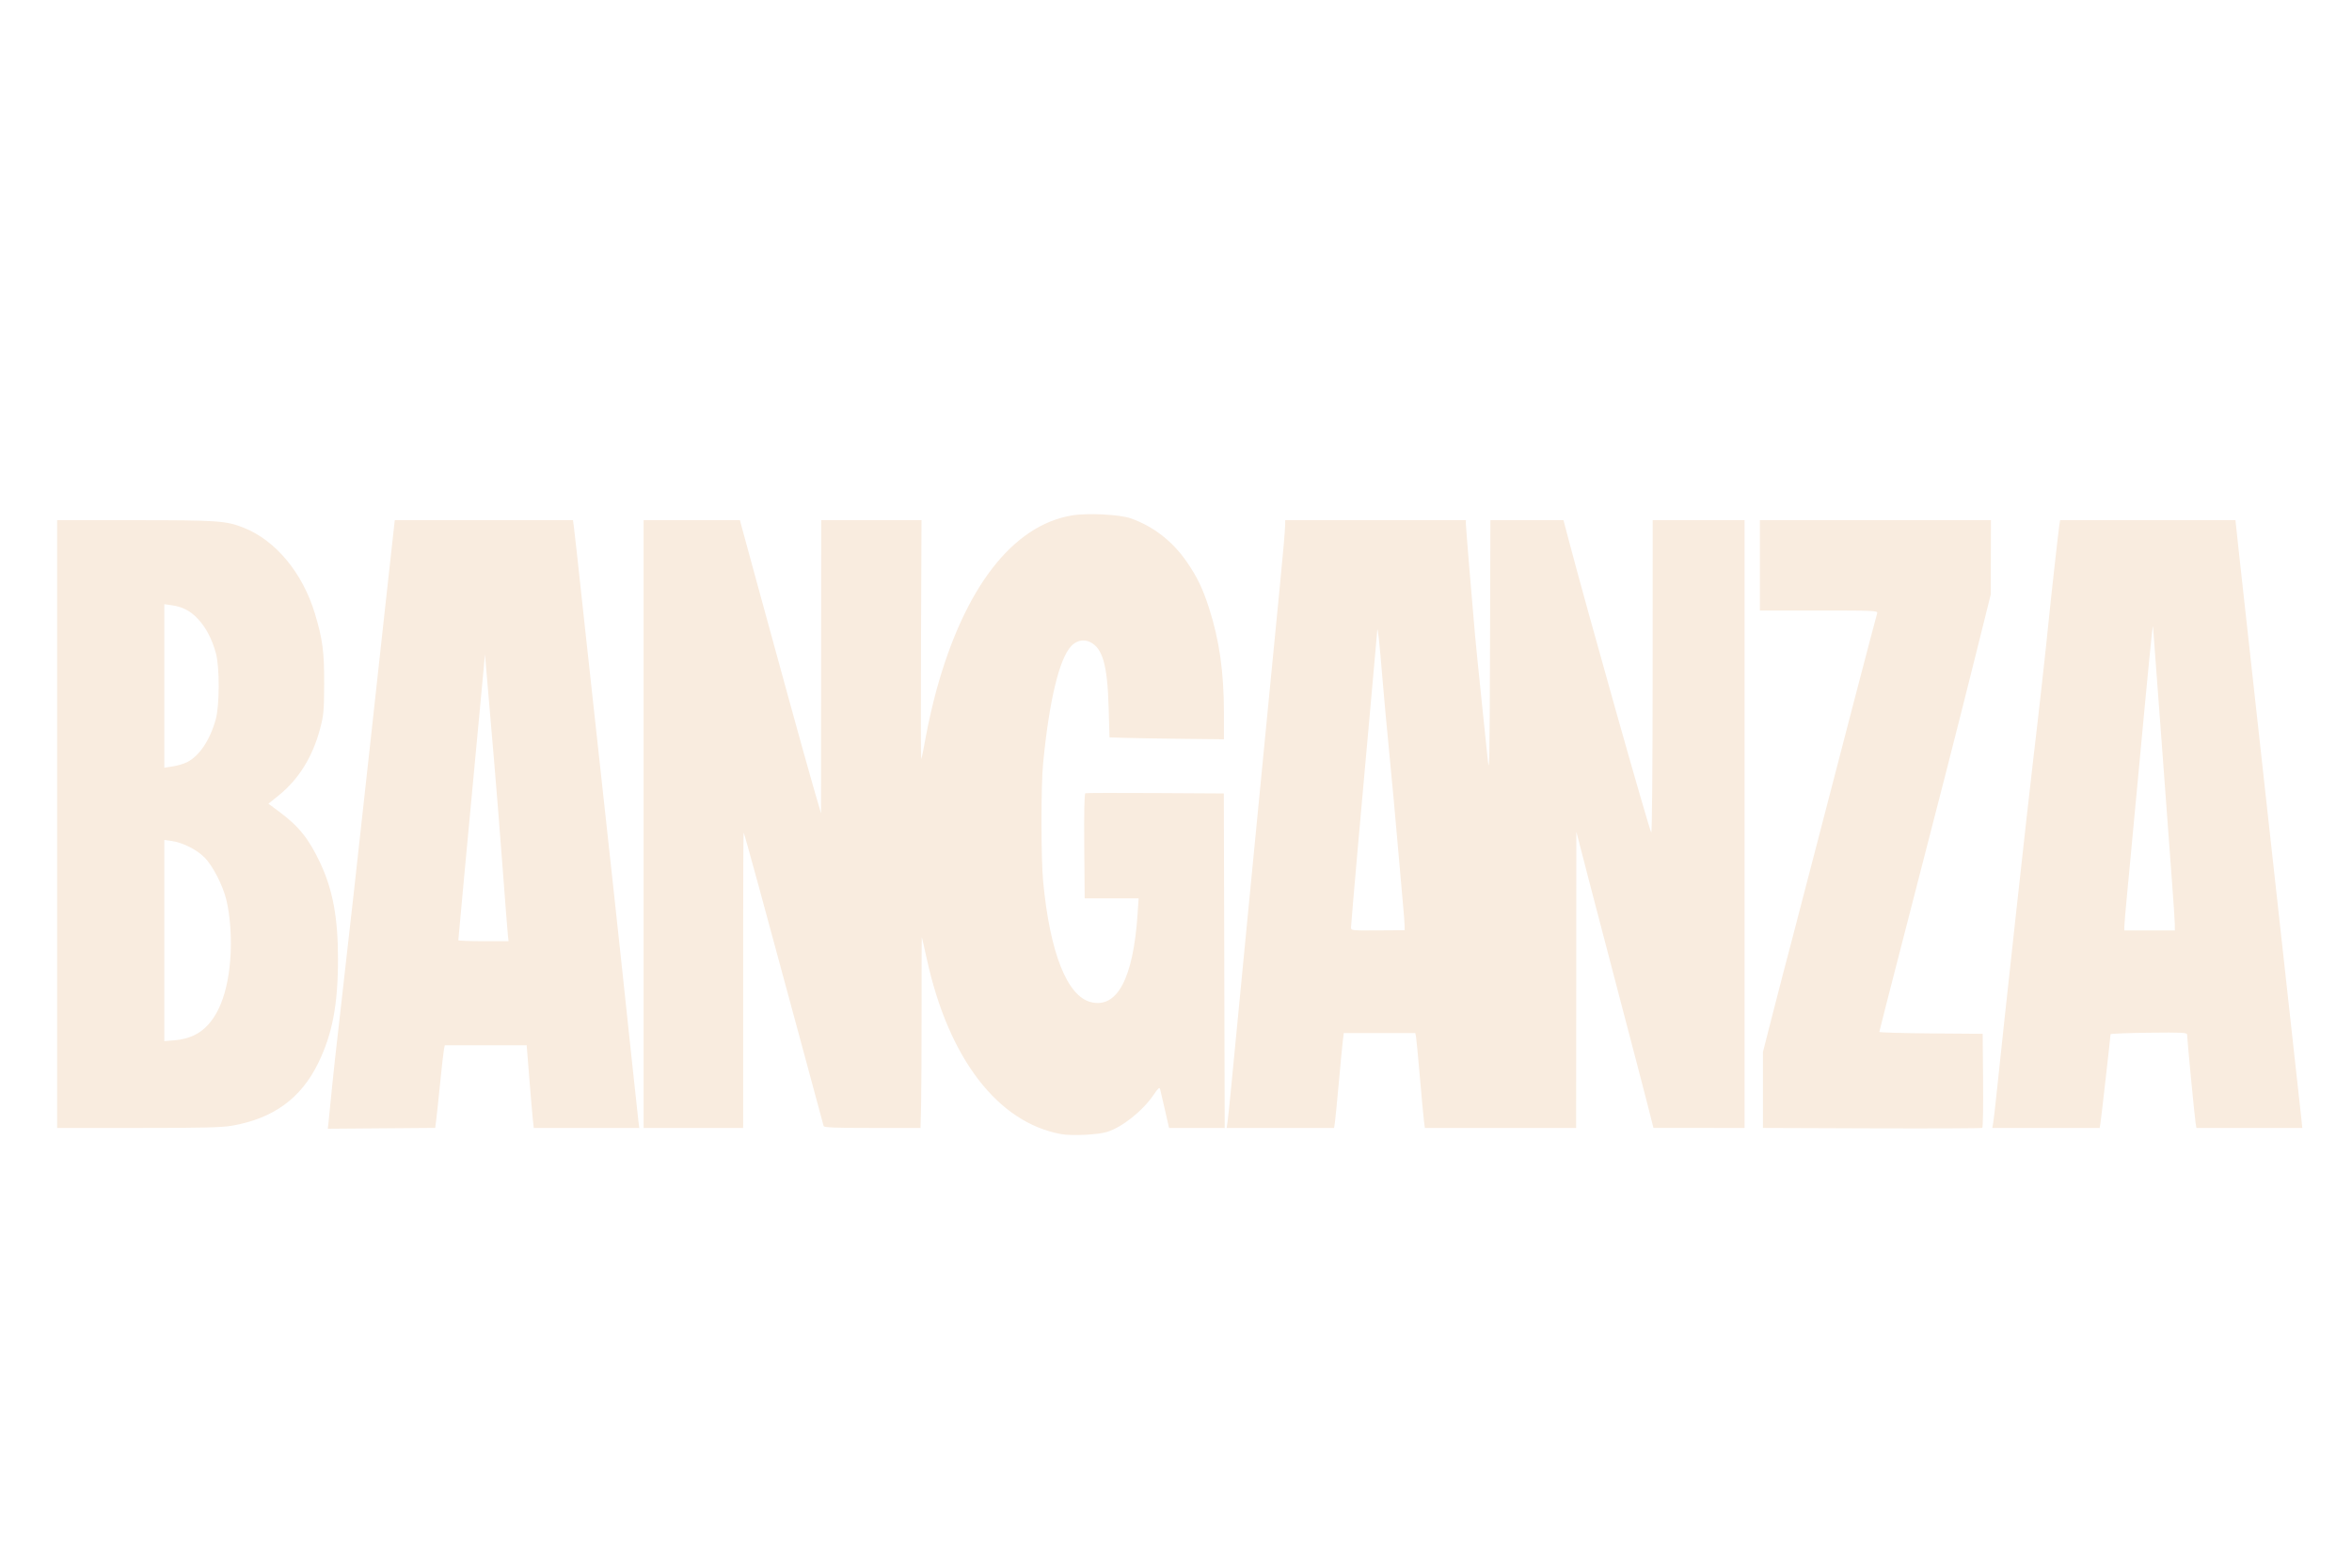
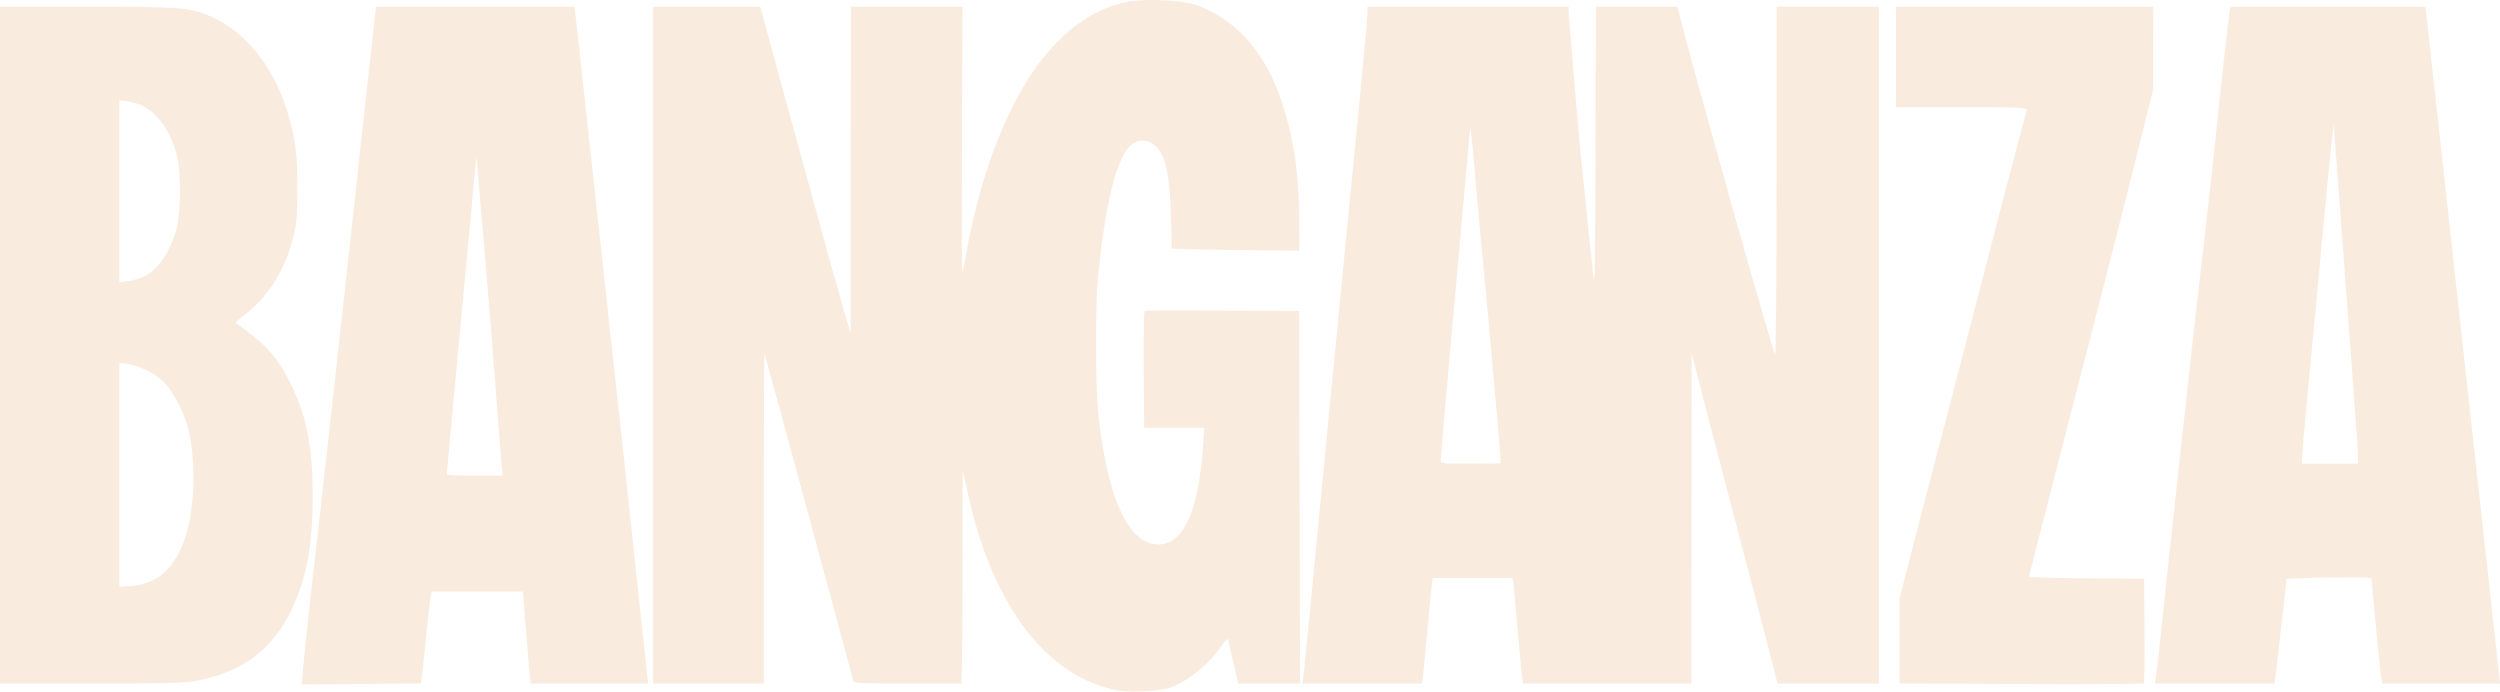
- <svg xmlns="http://www.w3.org/2000/svg" version="1.1" id="svg1" viewBox="0 0 1536 1024">
+ <svg xmlns="http://www.w3.org/2000/svg" version="1.1" id="svg1" viewBox="0 0 1466.233 405.56" width="1466.233" height="405.56">
  <defs id="defs1" />
-   <g id="g1">
-     <path fill="#f9ecdf" d="m 693.072,740.804 c -41.408,-7.501 -73.563,-49.357 -87.78,-114.264 -1.714,-7.827 -3.199,-14.313 -3.3,-14.414 -0.101,-0.101 -0.162,21.267 -0.136,47.484 0.026,26.217 -0.12,54.304 -0.324,62.417 l -0.371,14.75 h -31.458 c -24.309,0 -31.539,-0.284 -31.815,-1.25 -0.196,-0.688 -6.972,-25.775 -15.057,-55.75 -22.825,-84.625 -36.718,-135.46 -37.148,-135.925 -0.216,-0.234 -0.378,31.266 -0.36,70 0.018,38.734 0.021,82.238 0.008,96.675 l -0.023,26.25 h -32.5 -32.5 v -198.5 -198.5 h 31.461 31.461 l 1.117,4.25 c 0.614,2.337 4.94,18.2 9.612,35.25 4.672,17.05 13.858,50.575 20.412,74.5 6.554,23.925 14.144,51.15 16.865,60.5 l 4.948,17 0.061,-95.75 0.061,-95.75 32.75,-2.2e-4 32.75,-2.3e-4 -0.326,78.242 c -0.179,43.033 -0.106,78.021 0.162,77.75 0.268,-0.271 1.647,-7.025 3.063,-15.009 1.417,-7.984 4.566,-21.711 6.998,-30.504 18.433,-66.639 49.605,-106.863 87.986,-113.534 10.193,-1.772 31.542,-0.729 38.892,1.899 14.8,5.293 27.181,14.927 36.43,28.345 6.861,9.955 10.412,17.328 14.597,30.311 6.704,20.799 9.678,41.761 9.69,68.306 l 0.008,17.306 -26.75,-0.291 c -14.713,-0.16 -31.527,-0.438 -37.365,-0.617 l -10.615,-0.326 -0.567,-19.688 c -0.797,-27.663 -3.961,-38.71 -12.208,-42.623 -4.201,-1.994 -8.839,-0.968 -12.274,2.714 -7.83,8.392 -14.387,35.843 -18.326,76.721 -1.417,14.702 -1.395,62.021 0.035,77 4.451,46.62 15.63,74.882 31.166,78.794 17.195,4.33 27.713,-15.509 30.507,-57.544 l 0.682,-10.25 h -17.617 -17.617 l -0.276,-34.128 c -0.178,-22.086 0.077,-34.263 0.724,-34.511 0.55,-0.211 21.119,-0.266 45.709,-0.122 l 44.709,0.261 0.291,109.25 0.291,109.25 -18.173,-1.9e-4 -18.173,-1.9e-4 -2.662,-11.75 c -1.464,-6.463 -2.892,-12.579 -3.173,-13.593 -0.405,-1.458 -1.261,-0.729 -4.107,3.5 -7.104,10.554 -20.55,21.305 -30.561,24.435 -5.969,1.866 -22.994,2.684 -29.886,1.435 z m -478.347,-9.528 c 0.357,-3.3 1.322,-12.912 2.143,-21.361 0.822,-8.448 2.82,-26.673 4.441,-40.5 3.279,-27.968 16.291,-144.733 20.965,-188.139 1.658,-15.4 5.832,-53.537 9.275,-84.749 l 6.26,-56.749 58.189,-6.9e-4 58.189,-7e-4 0.572,4.25 c 0.596,4.423 2.064,17.785 8.05,73.25 1.959,18.15 6.235,57.3 9.503,87 3.268,29.7 7.073,64.575 8.455,77.5 1.383,12.925 3.853,35.875 5.49,51 1.637,15.125 4.561,42.575 6.498,61 1.937,18.425 3.796,35.638 4.131,38.25 l 0.609,4.75 H 383.04 348.584 l -0.579,-5.25 c -0.319,-2.888 -1.361,-15.037 -2.317,-27 l -1.737,-21.75 h -26.741 -26.741 l -0.556,2.75 c -0.306,1.512 -1.46,11.75 -2.564,22.75 -1.104,11 -2.265,21.901 -2.581,24.225 l -0.573,4.225 -35.059,0.275 -35.059,0.275 z m 116.971,-120.25 c -0.232,-2.062 -1.774,-21.75 -3.427,-43.75 -1.652,-22 -4.162,-53.5 -5.576,-70 -1.415,-16.5 -3.34,-39 -4.279,-50 l -1.707,-20 -0.76,8.5 c -0.418,4.675 -2.523,27.175 -4.678,50 -5.372,56.893 -11.961,127.61 -11.961,128.372 0,0.345 7.382,0.628 16.405,0.628 h 16.405 z m 890.863,125.993 -71.25,-0.257 v -24.775 -24.775 l 5.979,-23.469 c 3.288,-12.908 9.368,-36.294 13.51,-51.969 4.142,-15.675 12.282,-46.95 18.09,-69.5 10.23,-39.721 35.954,-138.202 37.027,-141.75 0.498,-1.646 -1.772,-1.75 -38.038,-1.75 h -38.567 v -29.5 -29.5 h 75.442 75.442 l -0.049,24.25 -0.049,24.25 -10.344,41.5 c -10.929,43.848 -24.134,95.496 -47.946,187.529 -7.973,30.816 -14.497,56.348 -14.497,56.737 0,0.389 15.188,0.826 33.75,0.971 l 33.75,0.263 0.265,30.435 c 0.146,16.739 -0.079,30.689 -0.5,31 -0.421,0.311 -32.827,0.449 -72.015,0.308 z M 37.308,538.276 v -198.5 h 50.912 c 54.001,0 59.405,0.375 70.904,4.921 20.89,8.259 38.532,29.53 46.537,56.11 5.034,16.714 6.12,24.985 6.036,45.969 -0.071,17.708 -0.318,20.401 -2.689,29.304 -4.907,18.423 -13.919,32.913 -27.084,43.55 l -6.626,5.353 6.755,5 c 13.151,9.734 19.718,17.937 27.206,33.983 8.11,17.379 11.465,35.603 11.471,62.311 0.007,29.845 -3.616,48.992 -12.87,68.024 -11.238,23.112 -29.327,36.287 -56.272,40.986 -6.842,1.193 -19.068,1.49 -61.412,1.49 h -52.869 z m 89.337,138.034 c 13.458,-6.367 21.69,-23.507 23.73,-49.411 1.06,-13.453 0.009,-28.982 -2.682,-39.623 -2.322,-9.185 -8.752,-21.664 -13.879,-26.94 -5.134,-5.282 -14.5,-10.03 -21.756,-11.029 l -4.75,-0.654 v 65.706 65.706 l 6.926,-0.581 c 4.368,-0.366 8.952,-1.539 12.411,-3.176 z m -4.445,-178.478 c 8.065,-4.115 14.995,-14.507 18.708,-28.055 2.513,-9.169 2.574,-33.869 0.106,-43 -2.504,-9.263 -6.397,-16.748 -11.651,-22.4 -5.006,-5.385 -10.051,-8.024 -17.305,-9.05 l -4.75,-0.672 v 53.41 53.41 l 5.597,-0.878 c 3.078,-0.483 7.261,-1.727 9.295,-2.764 z m 679.486,234.695 c 0.333,-2.337 1.273,-11.225 2.09,-19.75 0.817,-8.525 3.298,-34.175 5.514,-57 2.216,-22.825 5.152,-53.2 6.526,-67.5 1.374,-14.3 5.661,-58.4 9.527,-98 11.273,-115.459 11.949,-122.438 12.973,-134 0.536,-6.05 0.979,-12.238 0.983,-13.75 l 0.009,-2.75 h 59 59 v 2.333 c 0,2.171 3.642,46.454 5.976,72.667 0.563,6.325 2.391,24.55 4.062,40.5 1.671,15.95 3.583,34.4 4.25,41 1.05,10.395 1.247,0.729 1.468,-72.25 l 0.256,-84.25 h 23.866 23.866 l 3.22,12.25 c 12.273,46.689 52.359,188.768 54.1,191.75 0.505,0.865 0.889,-41.983 0.906,-101.25 l 0.03,-102.75 h 30 30 v 198.5 198.5 l -29.75,-0.014 -29.75,-0.014 -4.118,-16.236 c -2.265,-8.93 -9.872,-38.061 -16.905,-64.736 -7.033,-26.675 -16.51,-62.9 -21.059,-80.5 l -8.272,-32 -0.073,96.75 -0.073,96.75 h -49.386 -49.386 l -0.57,-4.25 c -0.313,-2.337 -1.519,-15.275 -2.68,-28.75 -1.16,-13.475 -2.314,-25.512 -2.563,-26.75 l -0.453,-2.25 h -23.352 -23.352 l -0.59,4.75 c -0.325,2.612 -1.521,15.1 -2.659,27.75 -1.138,12.65 -2.301,24.462 -2.584,26.25 l -0.515,3.25 H 836.15 801.081 Z M 917.308,604.869 c 0,-1.51 -0.445,-7.436 -0.989,-13.169 -0.544,-5.733 -2.125,-23.699 -3.513,-39.924 -1.388,-16.225 -3.853,-43 -5.479,-59.5 -1.626,-16.5 -3.668,-38.775 -4.539,-49.5 -1.796,-22.122 -3.154,-34.684 -3.35,-31 -0.073,1.375 -1.697,19.6 -3.609,40.5 -5.698,62.299 -13.521,151.051 -13.521,153.389 0,2.16 0.152,2.178 17.5,2.064 l 17.5,-0.115 z m 384.366,128.658 c 0.324,-1.788 1.518,-12.25 2.654,-23.25 4.428,-42.871 20.189,-186.524 23.535,-214.5 3.239,-27.08 8.66,-75.768 9.91,-89 0.973,-10.297 6.557,-60.487 7.093,-63.75 l 0.534,-3.25 h 57.245 57.245 l 2.276,21.25 c 1.252,11.688 10.761,97.975 21.133,191.75 10.372,93.775 19.169,173.537 19.551,177.25 l 0.693,6.75 h -34.571 -34.571 l -0.546,-3.25 c -0.585,-3.482 -5.545,-55.107 -5.544,-57.699 7e-4,-1.368 -2.955,-1.518 -25,-1.268 -13.75,0.156 -25,0.606 -24.999,1 0,1.309 -6.047,54.659 -6.574,57.967 l -0.518,3.25 h -35.066 -35.066 z m 118.634,-129.438 c 0,-2.028 -0.892,-15.416 -1.982,-29.75 -1.09,-14.334 -4.242,-56.887 -7.003,-94.562 -2.761,-37.675 -5.134,-69.4 -5.272,-70.5 -0.257,-2.051 -2.599,21.669 -10.268,104 -2.408,25.85 -5.3,56.575 -6.427,68.277 -1.127,11.702 -2.049,22.39 -2.049,23.75 v 2.473 h 16.5 16.5 z" id="path1" />
-     <path style="fill:none;stroke-width:0.076" d="m 25.021,81.498 c -0.299,-0.381 -0.383,-1.247 -0.236,-2.458 0.494,-4.092 2.132,-6.894 4.513,-7.723 0.69,-0.24 2.387,-0.642 3.508,-0.831 0.783,-0.132 1.337,-0.174 2.382,-0.178 1.25,-0.006 1.392,0.008 1.722,0.16 0.418,0.193 0.476,0.417 0.181,0.694 -0.335,0.314 -0.928,0.476 -2.148,0.583 -1.233,0.109 -2.054,0.326 -2.955,0.781 -1.491,0.753 -3.068,2.164 -4.006,3.586 -0.644,0.977 -0.91,1.589 -1.272,2.938 -0.313,1.166 -0.759,2.158 -1.098,2.443 -0.293,0.247 -0.4,0.248 -0.59,0.005 z" id="path2" />
-     <path style="fill:none;stroke-width:0.076" d="m 25.021,81.498 c -0.299,-0.381 -0.383,-1.247 -0.236,-2.458 0.494,-4.092 2.132,-6.894 4.513,-7.723 0.69,-0.24 2.387,-0.642 3.508,-0.831 0.783,-0.132 1.337,-0.174 2.382,-0.178 1.25,-0.006 1.392,0.008 1.722,0.16 0.418,0.193 0.476,0.417 0.181,0.694 -0.335,0.314 -0.928,0.476 -2.148,0.583 -1.233,0.109 -2.054,0.326 -2.955,0.781 -1.491,0.753 -3.068,2.164 -4.006,3.586 -0.644,0.977 -0.91,1.589 -1.272,2.938 -0.313,1.166 -0.759,2.158 -1.098,2.443 -0.293,0.247 -0.4,0.248 -0.59,0.005 z" id="path3" />
-     <path style="fill:none;stroke-width:0.076" d="m 25.021,81.498 c -0.299,-0.381 -0.383,-1.247 -0.236,-2.458 0.494,-4.092 2.132,-6.894 4.513,-7.723 0.69,-0.24 2.387,-0.642 3.508,-0.831 0.783,-0.132 1.337,-0.174 2.382,-0.178 1.25,-0.006 1.392,0.008 1.722,0.16 0.418,0.193 0.476,0.417 0.181,0.694 -0.335,0.314 -0.928,0.476 -2.148,0.583 -1.233,0.109 -2.054,0.326 -2.955,0.781 -1.491,0.753 -3.068,2.164 -4.006,3.586 -0.644,0.977 -0.91,1.589 -1.272,2.938 -0.313,1.166 -0.759,2.158 -1.098,2.443 -0.293,0.247 -0.4,0.248 -0.59,0.005 z" id="path4" />
-     <path style="fill:none;stroke-width:0.076" d="m 25.021,81.498 c -0.299,-0.381 -0.383,-1.247 -0.236,-2.458 0.494,-4.092 2.132,-6.894 4.513,-7.723 0.69,-0.24 2.387,-0.642 3.508,-0.831 0.783,-0.132 1.337,-0.174 2.382,-0.178 1.25,-0.006 1.392,0.008 1.722,0.16 0.418,0.193 0.476,0.417 0.181,0.694 -0.335,0.314 -0.928,0.476 -2.148,0.583 -1.233,0.109 -2.054,0.326 -2.955,0.781 -1.491,0.753 -3.068,2.164 -4.006,3.586 -0.644,0.977 -0.91,1.589 -1.272,2.938 -0.313,1.166 -0.759,2.158 -1.098,2.443 -0.293,0.247 -0.4,0.248 -0.59,0.005 z" id="path5" />
-     <path id="path6" style="fill:none;stroke-width:0.076" d="m 55.459,61.082 c -1.046,0.005 -1.598,0.046 -2.381,0.178 -0.699,0.118 -1.623,0.319 -2.387,0.512 0.411,0.56 0.49,1.478 -0.062,2.584 0.532,-0.419 1.087,-0.78 1.631,-1.055 0.901,-0.455 1.722,-0.672 2.955,-0.781 1.22,-0.108 1.812,-0.268 2.146,-0.582 0.295,-0.277 0.238,-0.502 -0.18,-0.695 -0.33,-0.152 -0.473,-0.166 -1.723,-0.16 z" />
-     <ellipse style="fill:none" id="path13" cx="62.259" cy="68.398" rx="83.305" ry="47.352" />
-     <ellipse style="fill:none" id="path14" cx="39.559" cy="83.11" rx="24.316" ry="13.428" />
-     <path id="path15" style="fill:none" d="M 77.666,85.651 A 33.026,36.293 0 0 1 44.64,121.943 33.026,36.293 0 0 1 11.614,85.651 33.026,36.293 0 0 1 44.64,49.358 33.026,36.293 0 0 1 77.666,85.651 Z" />
-     <ellipse style="fill:none" id="path16" cx="18.524" cy="52.485" rx="44.252" ry="45.282" />
-     <rect style="fill:none" id="rect16" width="158.486" height="96.738" x="-47.34" y="26.757" />
-     <rect style="fill:none" id="rect17" width="33.96" height="32.381" x="9.477" y="55.284" />
-     <rect style="fill:none" id="rect18" width="84.774" height="56.236" x="-7.134" y="48.263" />
-     <rect style="fill:none" id="rect19" width="177.553" height="163.965" x="-64.318" y="-26.271" />
-     <rect style="fill:none" id="rect20" width="257.271" height="234.624" x="-55.259" y="-13.588" />
-     <rect style="fill:none" id="rect45" width="172.842" height="239.32" x="-47.484" y="-66.478" />
-     <rect style="fill:none" id="rect46" width="140.553" height="203.232" x="-13.296" y="-45.585" />
-   </g>
+   <path fill="#f9ecdf" d="m 655.763,404.962 c -41.408,-7.501 -73.563,-49.357 -87.78,-114.264 -1.714,-7.827 -3.199,-14.313 -3.3,-14.414 -0.101,-0.101 -0.162,21.267 -0.136,47.484 0.026,26.217 -0.12,54.304 -0.324,62.417 l -0.371,14.75 h -31.458 c -24.309,0 -31.539,-0.284 -31.815,-1.25 -0.196,-0.688 -6.972,-25.775 -15.057,-55.75 -22.825,-84.625 -36.718,-135.46 -37.148,-135.925 -0.216,-0.234 -0.378,31.266 -0.36,70 0.018,38.734 0.021,82.238 0.008,96.675 l -0.023,26.25 h -32.5 -32.5 v -198.5 V 3.935 h 31.461 31.461 l 1.117,4.25 c 0.614,2.337 4.94,18.2 9.612,35.25 4.672,17.05 13.858,50.575 20.412,74.5 6.554,23.925 14.144,51.15 16.865,60.5 l 4.948,17 0.061,-95.75 0.061,-95.75 32.75,-2.2e-4 32.75,-2.3e-4 -0.326,78.242 c -0.179,43.033 -0.106,78.021 0.162,77.75 0.268,-0.271 1.647,-7.025 3.063,-15.009 1.417,-7.984 4.566,-21.711 6.998,-30.504 18.433,-66.639 49.605,-106.863 87.986,-113.534 10.193,-1.772 31.542,-0.729 38.892,1.899 14.8,5.293 27.181,14.927 36.43,28.345 6.861,9.955 10.412,17.328 14.597,30.311 6.704,20.799 9.678,41.761 9.69,68.306 l 0.008,17.306 -26.75,-0.291 c -14.713,-0.16 -31.527,-0.438 -37.365,-0.617 l -10.615,-0.326 -0.567,-19.688 c -0.797,-27.663 -3.961,-38.71 -12.208,-42.623 -4.201,-1.994 -8.839,-0.968 -12.274,2.714 -7.83,8.392 -14.387,35.843 -18.326,76.721 -1.417,14.702 -1.395,62.021 0.035,77 4.451,46.62 15.63,74.882 31.166,78.794 17.195,4.33 27.713,-15.509 30.507,-57.544 l 0.682,-10.25 H 688.669 671.052 l -0.276,-34.128 c -0.178,-22.086 0.077,-34.263 0.724,-34.511 0.55,-0.211 21.119,-0.266 45.709,-0.122 l 44.709,0.261 0.291,109.25 0.291,109.25 -18.173,-1.9e-4 -18.173,-1.9e-4 -2.662,-11.75 c -1.464,-6.463 -2.892,-12.579 -3.173,-13.593 -0.405,-1.458 -1.261,-0.729 -4.107,3.5 -7.104,10.554 -20.55,21.305 -30.561,24.435 -5.969,1.866 -22.994,2.684 -29.886,1.435 z m -478.347,-9.528 c 0.357,-3.3 1.322,-12.912 2.143,-21.361 0.822,-8.448 2.82,-26.673 4.441,-40.5 3.279,-27.968 16.291,-144.733 20.965,-188.139 1.658,-15.4 5.832,-53.537 9.275,-84.749 L 220.5,3.936 l 58.189,-6.9e-4 58.189,-7e-4 0.572,4.25 c 0.596,4.423 2.064,17.785 8.05,73.25 1.959,18.15 6.235,57.3 9.503,87 3.268,29.7 7.073,64.575 8.455,77.5 1.383,12.925 3.853,35.875 5.49,51 1.637,15.125 4.561,42.575 6.498,61 1.937,18.425 3.796,35.638 4.131,38.25 l 0.609,4.75 h -34.456 -34.456 l -0.579,-5.25 c -0.319,-2.888 -1.361,-15.037 -2.317,-27 l -1.737,-21.75 h -26.741 -26.741 l -0.556,2.75 c -0.306,1.512 -1.46,11.75 -2.564,22.75 -1.104,11 -2.265,21.901 -2.581,24.225 l -0.573,4.225 -35.059,0.275 -35.059,0.275 z m 116.971,-120.25 c -0.232,-2.062 -1.774,-21.75 -3.427,-43.75 -1.652,-22 -4.162,-53.5 -5.576,-70 -1.415,-16.5 -3.34,-39 -4.279,-50 l -1.707,-20 -0.76,8.5 c -0.418,4.675 -2.523,27.175 -4.678,50 C 268.589,206.827 262,277.545 262,278.307 c 0,0.345 7.382,0.628 16.405,0.628 h 16.405 z M 1185.25,401.178 1114,400.921 v -24.775 -24.775 l 5.979,-23.469 c 3.288,-12.908 9.368,-36.294 13.51,-51.969 4.142,-15.675 12.282,-46.95 18.09,-69.5 10.23,-39.721 35.954,-138.202 37.027,-141.75 0.498,-1.646 -1.772,-1.75 -38.038,-1.75 H 1112 v -29.5 -29.5 h 75.442 75.442 l -0.049,24.25 -0.049,24.25 -10.344,41.5 c -10.929,43.848 -24.134,95.496 -47.946,187.529 -7.973,30.816 -14.497,56.348 -14.497,56.737 0,0.389 15.188,0.826 33.75,0.971 l 33.75,0.263 0.265,30.435 c 0.146,16.739 -0.079,30.689 -0.5,31 -0.421,0.311 -32.827,0.449 -72.015,0.308 z M 0,202.435 V 3.935 h 50.912 c 54.001,0 59.405,0.375 70.904,4.921 20.89,8.259 38.532,29.53 46.537,56.11 5.034,16.714 6.12,24.985 6.036,45.969 -0.071,17.708 -0.318,20.401 -2.689,29.304 -4.907,18.423 -13.919,32.913 -27.084,43.55 l -6.626,5.353 6.755,5 c 13.151,9.734 19.718,17.937 27.206,33.983 8.11,17.379 11.465,35.603 11.471,62.311 0.007,29.845 -3.616,48.992 -12.87,68.024 -11.238,23.112 -29.327,36.287 -56.272,40.986 -6.842,1.193 -19.068,1.49 -61.412,1.49 H 0 Z m 89.337,138.034 c 13.458,-6.367 21.69,-23.507 23.73,-49.411 1.06,-13.453 0.009,-28.982 -2.682,-39.623 -2.322,-9.185 -8.752,-21.664 -13.879,-26.94 -5.134,-5.282 -14.5,-10.03 -21.756,-11.029 l -4.75,-0.654 v 65.706 65.706 l 6.926,-0.581 c 4.368,-0.366 8.952,-1.539 12.411,-3.176 z m -4.445,-178.478 c 8.065,-4.115 14.995,-14.507 18.708,-28.055 2.513,-9.169 2.574,-33.869 0.106,-43 -2.504,-9.263 -6.397,-16.748 -11.651,-22.4 -5.006,-5.385 -10.051,-8.024 -17.305,-9.05 l -4.75,-0.672 v 53.41 53.41 l 5.597,-0.878 c 3.078,-0.483 7.261,-1.727 9.295,-2.764 z M 764.377,396.685 c 0.333,-2.337 1.273,-11.225 2.09,-19.75 0.817,-8.525 3.298,-34.175 5.514,-57 2.216,-22.825 5.152,-53.2 6.526,-67.5 1.374,-14.3 5.661,-58.4 9.527,-98 11.273,-115.459 11.949,-122.438 12.973,-134 0.536,-6.05 0.979,-12.237 0.983,-13.75 l 0.009,-2.75 h 59 59 v 2.333 c 0,2.171 3.642,46.454 5.976,72.667 0.563,6.325 2.391,24.55 4.062,40.5 1.671,15.95 3.583,34.4 4.25,41 1.05,10.395 1.247,0.729 1.468,-72.25 l 0.256,-84.25 h 23.866 23.866 l 3.22,12.25 c 12.273,46.689 52.359,188.768 54.1,191.75 0.505,0.865 0.889,-41.983 0.906,-101.25 L 1042,3.935 h 30 30 v 198.5 198.5 l -29.75,-0.014 -29.75,-0.014 -4.118,-16.236 c -2.265,-8.93 -9.872,-38.061 -16.905,-64.736 -7.033,-26.675 -16.51,-62.9 -21.059,-80.5 l -8.272,-32 -0.073,96.75 -0.073,96.75 h -49.386 -49.386 l -0.57,-4.25 c -0.313,-2.337 -1.519,-15.275 -2.68,-28.75 -1.16,-13.475 -2.314,-25.512 -2.563,-26.75 l -0.453,-2.25 h -23.352 -23.352 l -0.59,4.75 c -0.325,2.612 -1.521,15.1 -2.659,27.75 -1.138,12.65 -2.301,24.462 -2.584,26.25 l -0.515,3.25 H 798.841 763.773 Z M 880,269.027 c 0,-1.51 -0.445,-7.436 -0.989,-13.169 -0.544,-5.733 -2.125,-23.699 -3.513,-39.924 -1.388,-16.225 -3.853,-43 -5.479,-59.5 -1.626,-16.5 -3.668,-38.775 -4.539,-49.5 -1.796,-22.122 -3.154,-34.684 -3.35,-31 -0.073,1.375 -1.697,19.6 -3.609,40.5 C 852.823,178.734 845,267.486 845,269.824 c 0,2.16 0.152,2.178 17.5,2.064 L 880,271.772 Z m 384.366,128.658 c 0.324,-1.788 1.518,-12.25 2.654,-23.25 4.428,-42.871 20.189,-186.524 23.535,-214.5 3.239,-27.08 8.66,-75.768 9.91,-89 0.973,-10.297 6.557,-60.487 7.093,-63.75 l 0.534,-3.25 h 57.245 57.245 l 2.276,21.25 c 1.252,11.688 10.761,97.975 21.133,191.75 10.372,93.775 19.169,173.537 19.551,177.25 l 0.693,6.75 h -34.571 -34.571 l -0.546,-3.25 c -0.585,-3.482 -5.545,-55.107 -5.544,-57.699 7e-4,-1.368 -2.955,-1.518 -25,-1.268 -13.75,0.156 -25,0.606 -24.999,1 0,1.309 -6.047,54.659 -6.574,57.967 l -0.518,3.25 h -35.066 -35.066 z M 1383,268.247 c 0,-2.028 -0.892,-15.416 -1.982,-29.75 -1.09,-14.334 -4.242,-56.887 -7.003,-94.562 -2.761,-37.675 -5.134,-69.4 -5.272,-70.5 -0.257,-2.051 -2.599,21.669 -10.268,104 -2.408,25.85 -5.3,56.575 -6.427,68.277 -1.127,11.702 -2.049,22.39 -2.049,23.75 v 2.473 h 16.5 16.5 z" id="path1" />
+   <path style="fill:none;stroke-width:0.076" d="m -12.287,-254.344 c -0.299,-0.381 -0.383,-1.247 -0.236,-2.458 0.494,-4.092 2.132,-6.894 4.513,-7.723 0.69,-0.24 2.387,-0.642 3.508,-0.831 0.783,-0.132 1.337,-0.174 2.382,-0.178 1.25,-0.006 1.392,0.008 1.722,0.16 0.418,0.193 0.476,0.417 0.181,0.694 -0.335,0.314 -0.928,0.476 -2.148,0.583 -1.233,0.109 -2.054,0.326 -2.955,0.781 -1.491,0.753 -3.068,2.164 -4.006,3.586 -0.644,0.977 -0.91,1.589 -1.272,2.938 -0.313,1.166 -0.759,2.158 -1.098,2.443 -0.293,0.247 -0.4,0.248 -0.59,0.005 z" id="path2" />
+   <path style="fill:none;stroke-width:0.076" d="m -12.287,-254.344 c -0.299,-0.381 -0.383,-1.247 -0.236,-2.458 0.494,-4.092 2.132,-6.894 4.513,-7.723 0.69,-0.24 2.387,-0.642 3.508,-0.831 0.783,-0.132 1.337,-0.174 2.382,-0.178 1.25,-0.006 1.392,0.008 1.722,0.16 0.418,0.193 0.476,0.417 0.181,0.694 -0.335,0.314 -0.928,0.476 -2.148,0.583 -1.233,0.109 -2.054,0.326 -2.955,0.781 -1.491,0.753 -3.068,2.164 -4.006,3.586 -0.644,0.977 -0.91,1.589 -1.272,2.938 -0.313,1.166 -0.759,2.158 -1.098,2.443 -0.293,0.247 -0.4,0.248 -0.59,0.005 z" id="path3" />
+   <path style="fill:none;stroke-width:0.076" d="m -12.287,-254.344 c -0.299,-0.381 -0.383,-1.247 -0.236,-2.458 0.494,-4.092 2.132,-6.894 4.513,-7.723 0.69,-0.24 2.387,-0.642 3.508,-0.831 0.783,-0.132 1.337,-0.174 2.382,-0.178 1.25,-0.006 1.392,0.008 1.722,0.16 0.418,0.193 0.476,0.417 0.181,0.694 -0.335,0.314 -0.928,0.476 -2.148,0.583 -1.233,0.109 -2.054,0.326 -2.955,0.781 -1.491,0.753 -3.068,2.164 -4.006,3.586 -0.644,0.977 -0.91,1.589 -1.272,2.938 -0.313,1.166 -0.759,2.158 -1.098,2.443 -0.293,0.247 -0.4,0.248 -0.59,0.005 z" id="path4" />
+   <path style="fill:none;stroke-width:0.076" d="m -12.287,-254.344 c -0.299,-0.381 -0.383,-1.247 -0.236,-2.458 0.494,-4.092 2.132,-6.894 4.513,-7.723 0.69,-0.24 2.387,-0.642 3.508,-0.831 0.783,-0.132 1.337,-0.174 2.382,-0.178 1.25,-0.006 1.392,0.008 1.722,0.16 0.418,0.193 0.476,0.417 0.181,0.694 -0.335,0.314 -0.928,0.476 -2.148,0.583 -1.233,0.109 -2.054,0.326 -2.955,0.781 -1.491,0.753 -3.068,2.164 -4.006,3.586 -0.644,0.977 -0.91,1.589 -1.272,2.938 -0.313,1.166 -0.759,2.158 -1.098,2.443 -0.293,0.247 -0.4,0.248 -0.59,0.005 z" id="path5" />
+   <path id="path6" style="fill:none;stroke-width:0.076" d="m 18.151,-274.759 c -1.046,0.005 -1.598,0.045 -2.381,0.178 -0.699,0.118 -1.623,0.319 -2.387,0.512 0.411,0.56 0.49,1.478 -0.062,2.584 0.532,-0.419 1.087,-0.78 1.631,-1.055 0.901,-0.455 1.722,-0.672 2.955,-0.781 1.22,-0.108 1.812,-0.268 2.146,-0.582 0.295,-0.277 0.238,-0.502 -0.18,-0.695 -0.33,-0.152 -0.473,-0.166 -1.723,-0.16 z" />
+   <ellipse style="fill:none" id="path13" cx="24.951" cy="-267.444" rx="83.305" ry="47.352" />
+   <ellipse style="fill:none" id="path14" cx="2.25" cy="-252.731" rx="24.316" ry="13.428" />
+   <path id="path15" style="fill:none" d="m 40.358,-250.191 a 33.026,36.293 0 0 1 -33.026,36.293 33.026,36.293 0 0 1 -33.026,-36.293 33.026,36.293 0 0 1 33.026,-36.293 33.026,36.293 0 0 1 33.026,36.293 z" />
+   <ellipse style="fill:none" id="path16" cx="-18.784" cy="-283.356" rx="44.252" ry="45.282" />
+   <rect style="fill:none" id="rect16" width="158.486" height="96.738" x="-84.648" y="-309.084" />
+   <rect style="fill:none" id="rect17" width="33.96" height="32.381" x="-27.831" y="-280.557" />
+   <rect style="fill:none" id="rect18" width="84.774" height="56.236" x="-44.443" y="-287.579" />
+   <rect style="fill:none" id="rect19" width="177.553" height="163.965" x="-101.626" y="-362.112" />
+   <rect style="fill:none" id="rect20" width="257.271" height="234.624" x="-92.567" y="-349.43" />
+   <rect style="fill:none" id="rect45" width="172.842" height="239.32" x="-84.793" y="-402.319" />
+   <rect style="fill:none" id="rect46" width="140.553" height="203.232" x="-50.604" y="-381.426" />
</svg>
